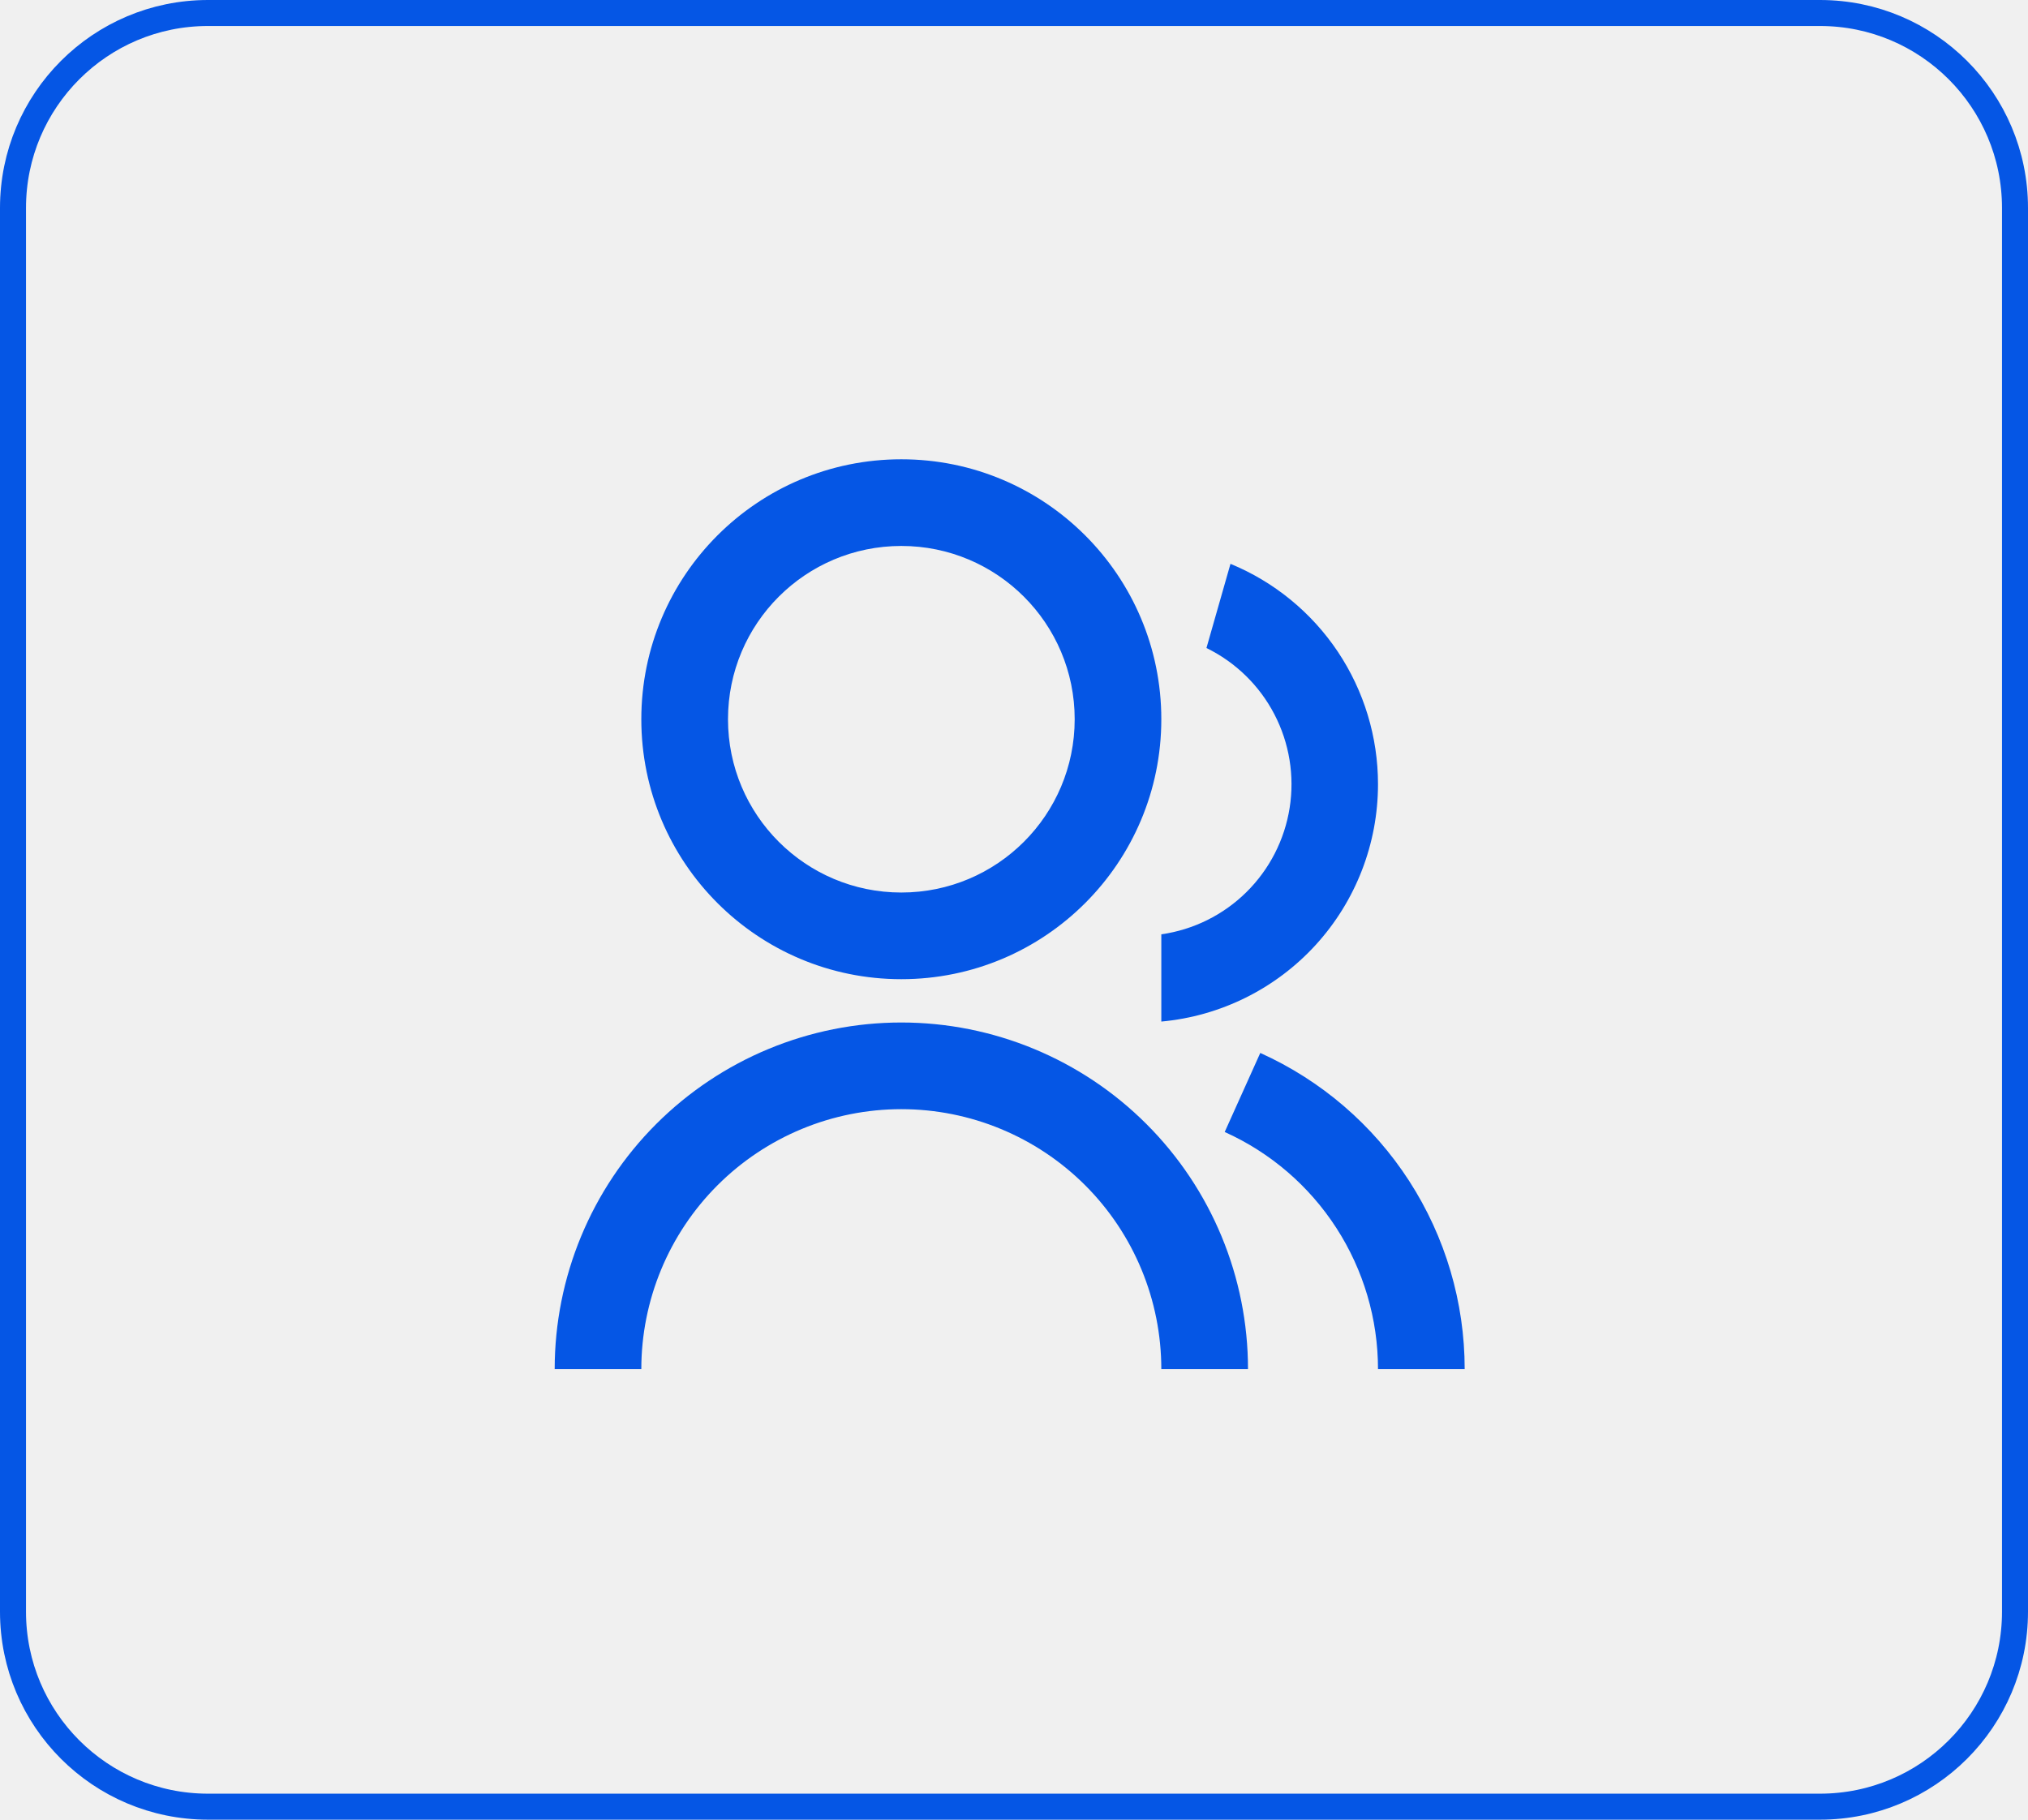
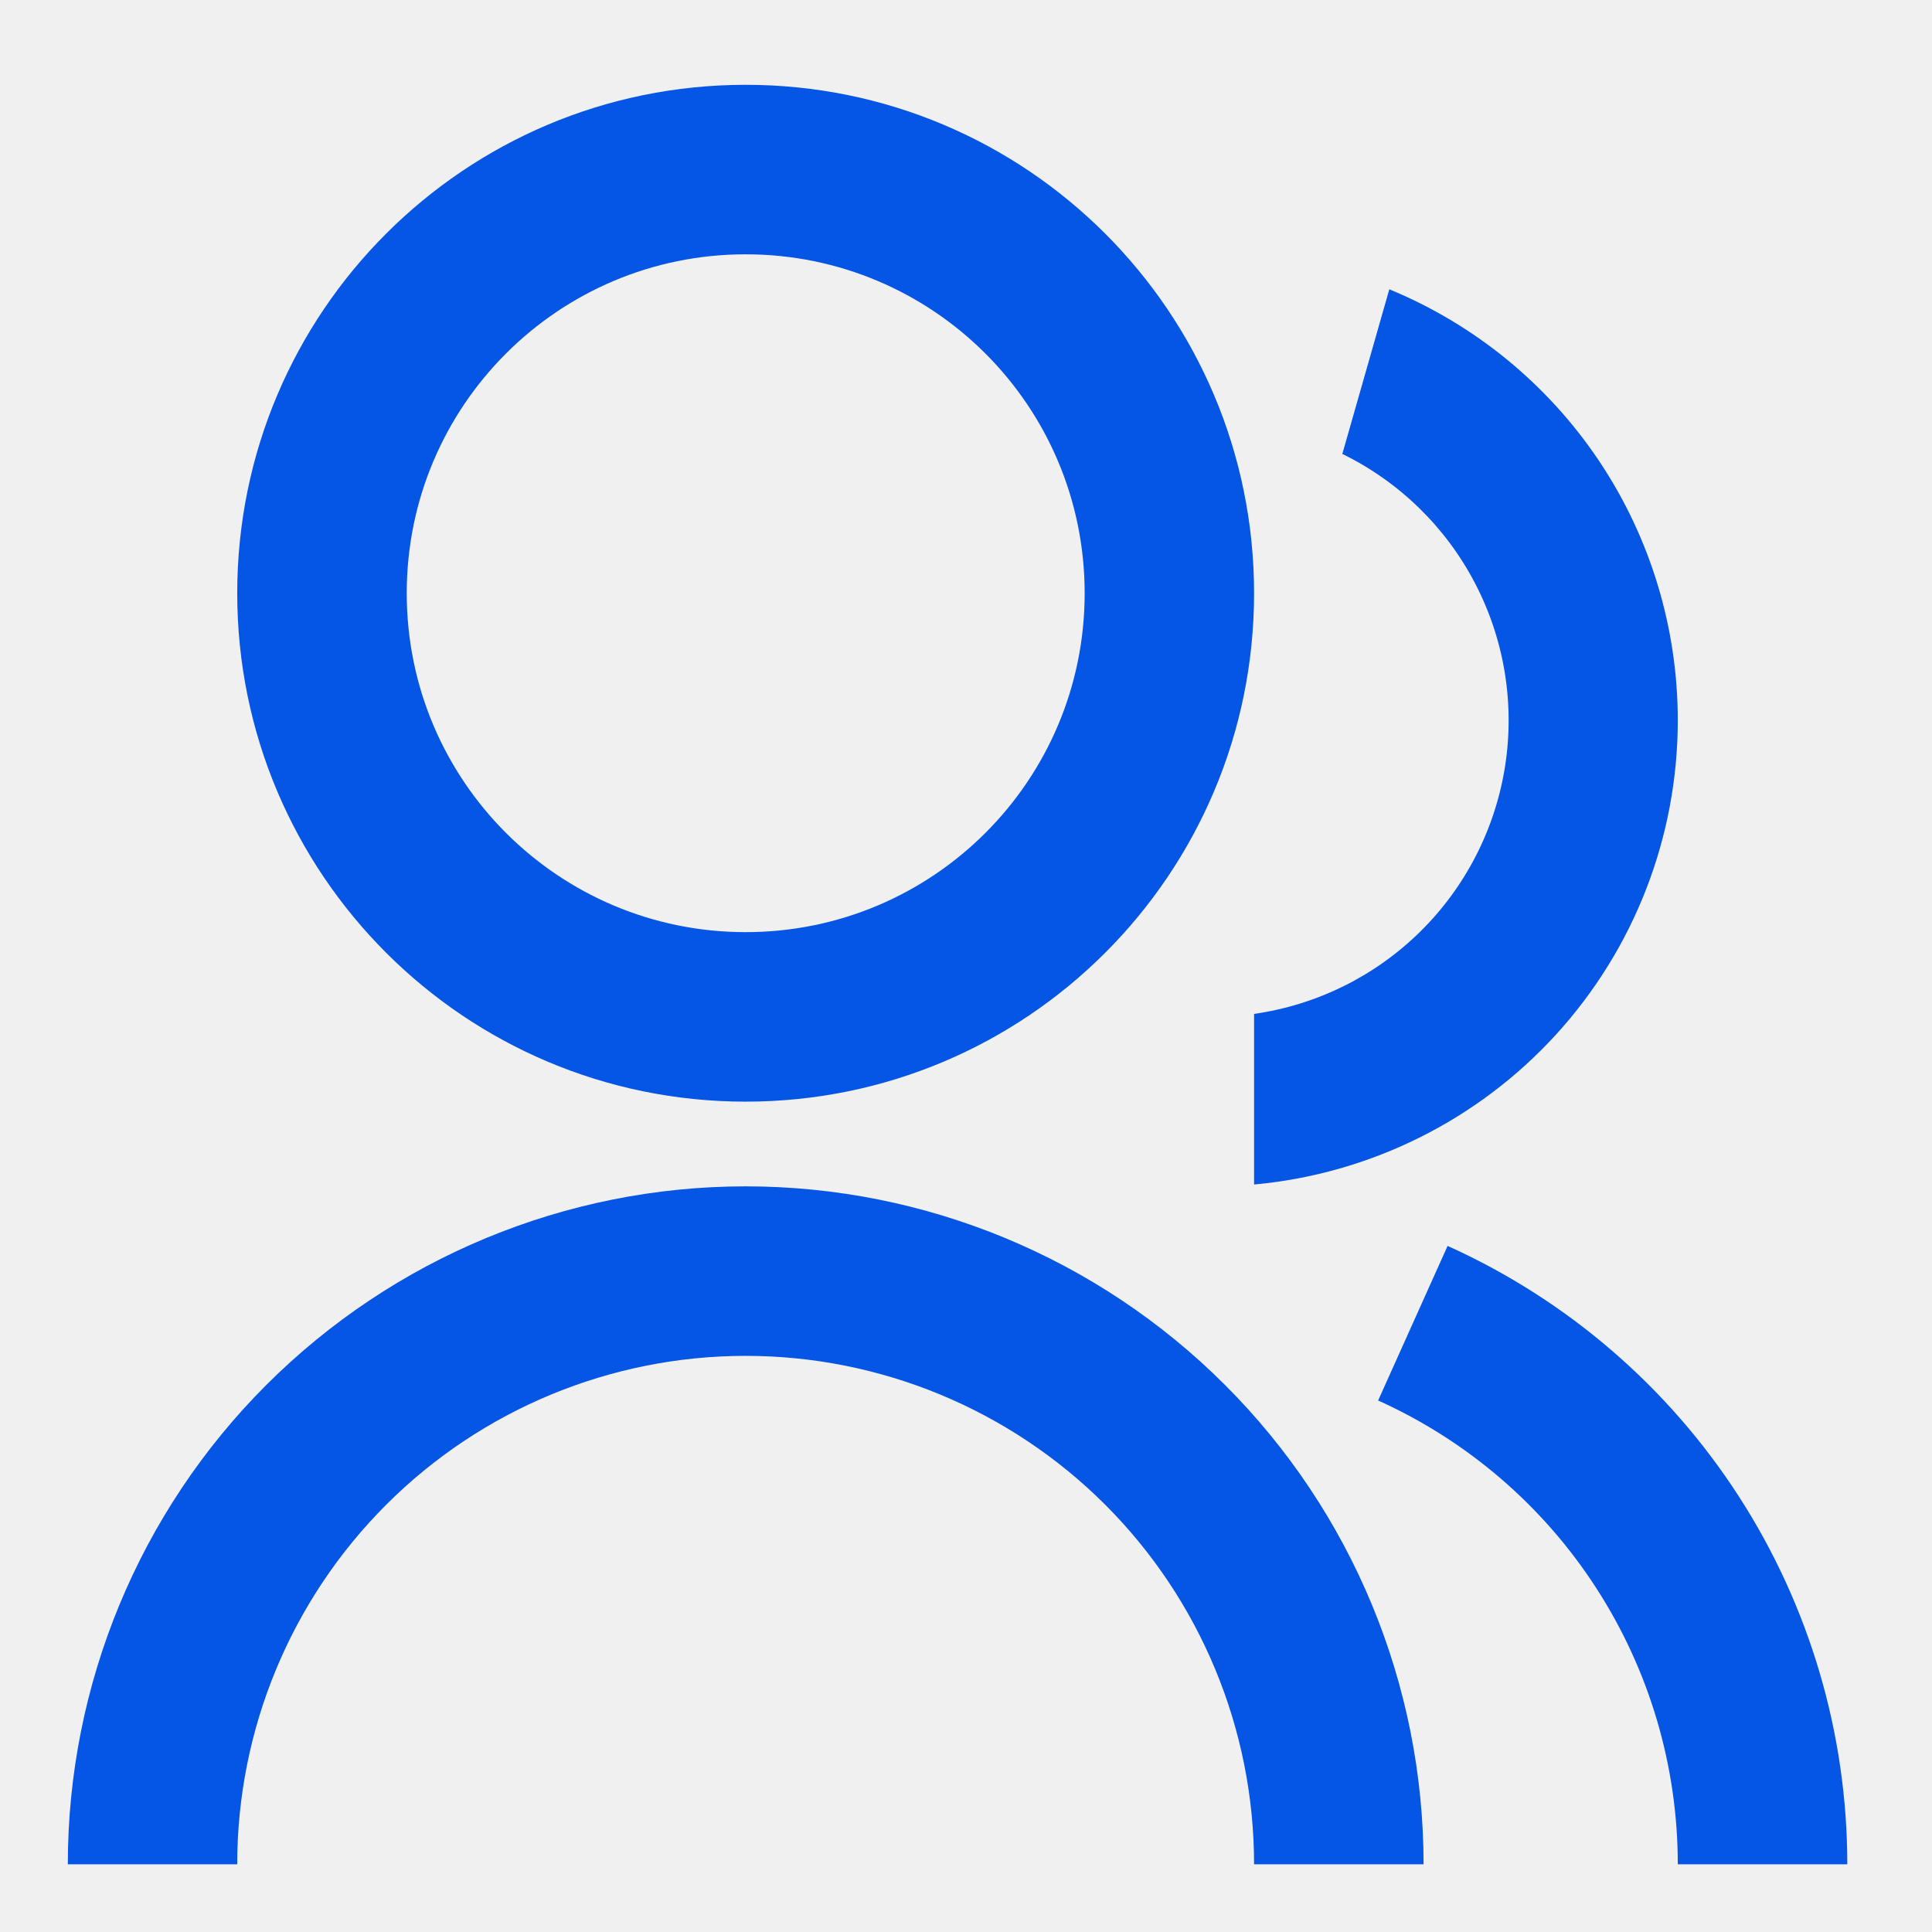
- <svg xmlns="http://www.w3.org/2000/svg" width="39" height="35" viewBox="0 0 39 35" fill="none">
-   <g clip-path="url(#clip0_1192_28497)">
-     <path d="M10.667 26.334C10.667 24.566 11.369 22.87 12.619 21.62C13.87 20.37 15.565 19.667 17.333 19.667C19.101 19.667 20.797 20.37 22.047 21.62C23.298 22.87 24 24.566 24 26.334H22.333C22.333 25.008 21.807 23.736 20.869 22.798C19.931 21.861 18.659 21.334 17.333 21.334C16.007 21.334 14.736 21.861 13.798 22.798C12.86 23.736 12.333 25.008 12.333 26.334H10.667ZM17.333 18.834C14.571 18.834 12.333 16.596 12.333 13.834C12.333 11.072 14.571 8.834 17.333 8.834C20.096 8.834 22.333 11.072 22.333 13.834C22.333 16.596 20.096 18.834 17.333 18.834ZM17.333 17.167C19.175 17.167 20.667 15.676 20.667 13.834C20.667 11.992 19.175 10.501 17.333 10.501C15.492 10.501 14 11.992 14 13.834C14 15.676 15.492 17.167 17.333 17.167ZM24.237 20.253C25.408 20.781 26.402 21.635 27.099 22.714C27.796 23.793 28.167 25.05 28.167 26.334H26.5C26.5 25.371 26.222 24.428 25.699 23.619C25.176 22.809 24.431 22.169 23.552 21.773L24.236 20.253H24.237ZM23.663 10.845C24.503 11.191 25.221 11.779 25.726 12.533C26.231 13.288 26.5 14.176 26.5 15.084C26.5 16.228 26.073 17.33 25.302 18.175C24.531 19.019 23.472 19.545 22.333 19.649V17.971C22.951 17.883 23.524 17.599 23.968 17.161C24.412 16.723 24.704 16.154 24.801 15.538C24.898 14.922 24.795 14.291 24.507 13.738C24.219 13.184 23.761 12.738 23.201 12.464L23.663 10.845V10.845Z" fill="#0556E5" />
-   </g>
-   <rect x="0.25" y="0.25" width="38.5" height="34.5" rx="3.75" stroke="#0556E5" stroke-width="0.5" />
-   <defs>
-     <clipPath id="clip0_1192_28497">
-       <rect width="20" height="20" fill="white" transform="translate(9 8)" />
-     </clipPath>
-   </defs>
+ <svg xmlns="http://www.w3.org/2000/svg" width="19" height="19" viewBox="0 0 19 19" fill="none">
+   <path d="M0.667 18.334C0.667 16.566 1.369 14.87 2.619 13.62C3.87 12.37 5.565 11.667 7.333 11.667C9.101 11.667 10.797 12.37 12.047 13.62C13.298 14.87 14 16.566 14 18.334H12.333C12.333 17.008 11.807 15.736 10.869 14.798C9.931 13.861 8.659 13.334 7.333 13.334C6.007 13.334 4.735 13.861 3.798 14.798C2.86 15.736 2.333 17.008 2.333 18.334H0.667ZM7.333 10.834C4.571 10.834 2.333 8.596 2.333 5.834C2.333 3.071 4.571 0.834 7.333 0.834C10.096 0.834 12.333 3.071 12.333 5.834C12.333 8.596 10.096 10.834 7.333 10.834ZM7.333 9.167C9.175 9.167 10.667 7.676 10.667 5.834C10.667 3.992 9.175 2.501 7.333 2.501C5.492 2.501 4 3.992 4 5.834C4 7.676 5.492 9.167 7.333 9.167ZM14.237 12.253C15.408 12.781 16.402 13.635 17.099 14.714C17.796 15.793 18.167 17.05 18.167 18.334H16.5C16.5 17.371 16.222 16.428 15.699 15.619C15.176 14.809 14.431 14.169 13.553 13.773L14.236 12.253H14.237ZM13.663 2.845C14.503 3.191 15.221 3.779 15.726 4.533C16.231 5.288 16.5 6.176 16.5 7.084C16.5 8.228 16.073 9.33 15.302 10.175C14.531 11.019 13.472 11.545 12.333 11.649V9.971C12.951 9.883 13.524 9.599 13.968 9.161C14.412 8.723 14.704 8.154 14.801 7.538C14.898 6.922 14.795 6.291 14.507 5.738C14.219 5.184 13.761 4.738 13.201 4.464L13.663 2.845Z" fill="#0556E5" />
</svg>
